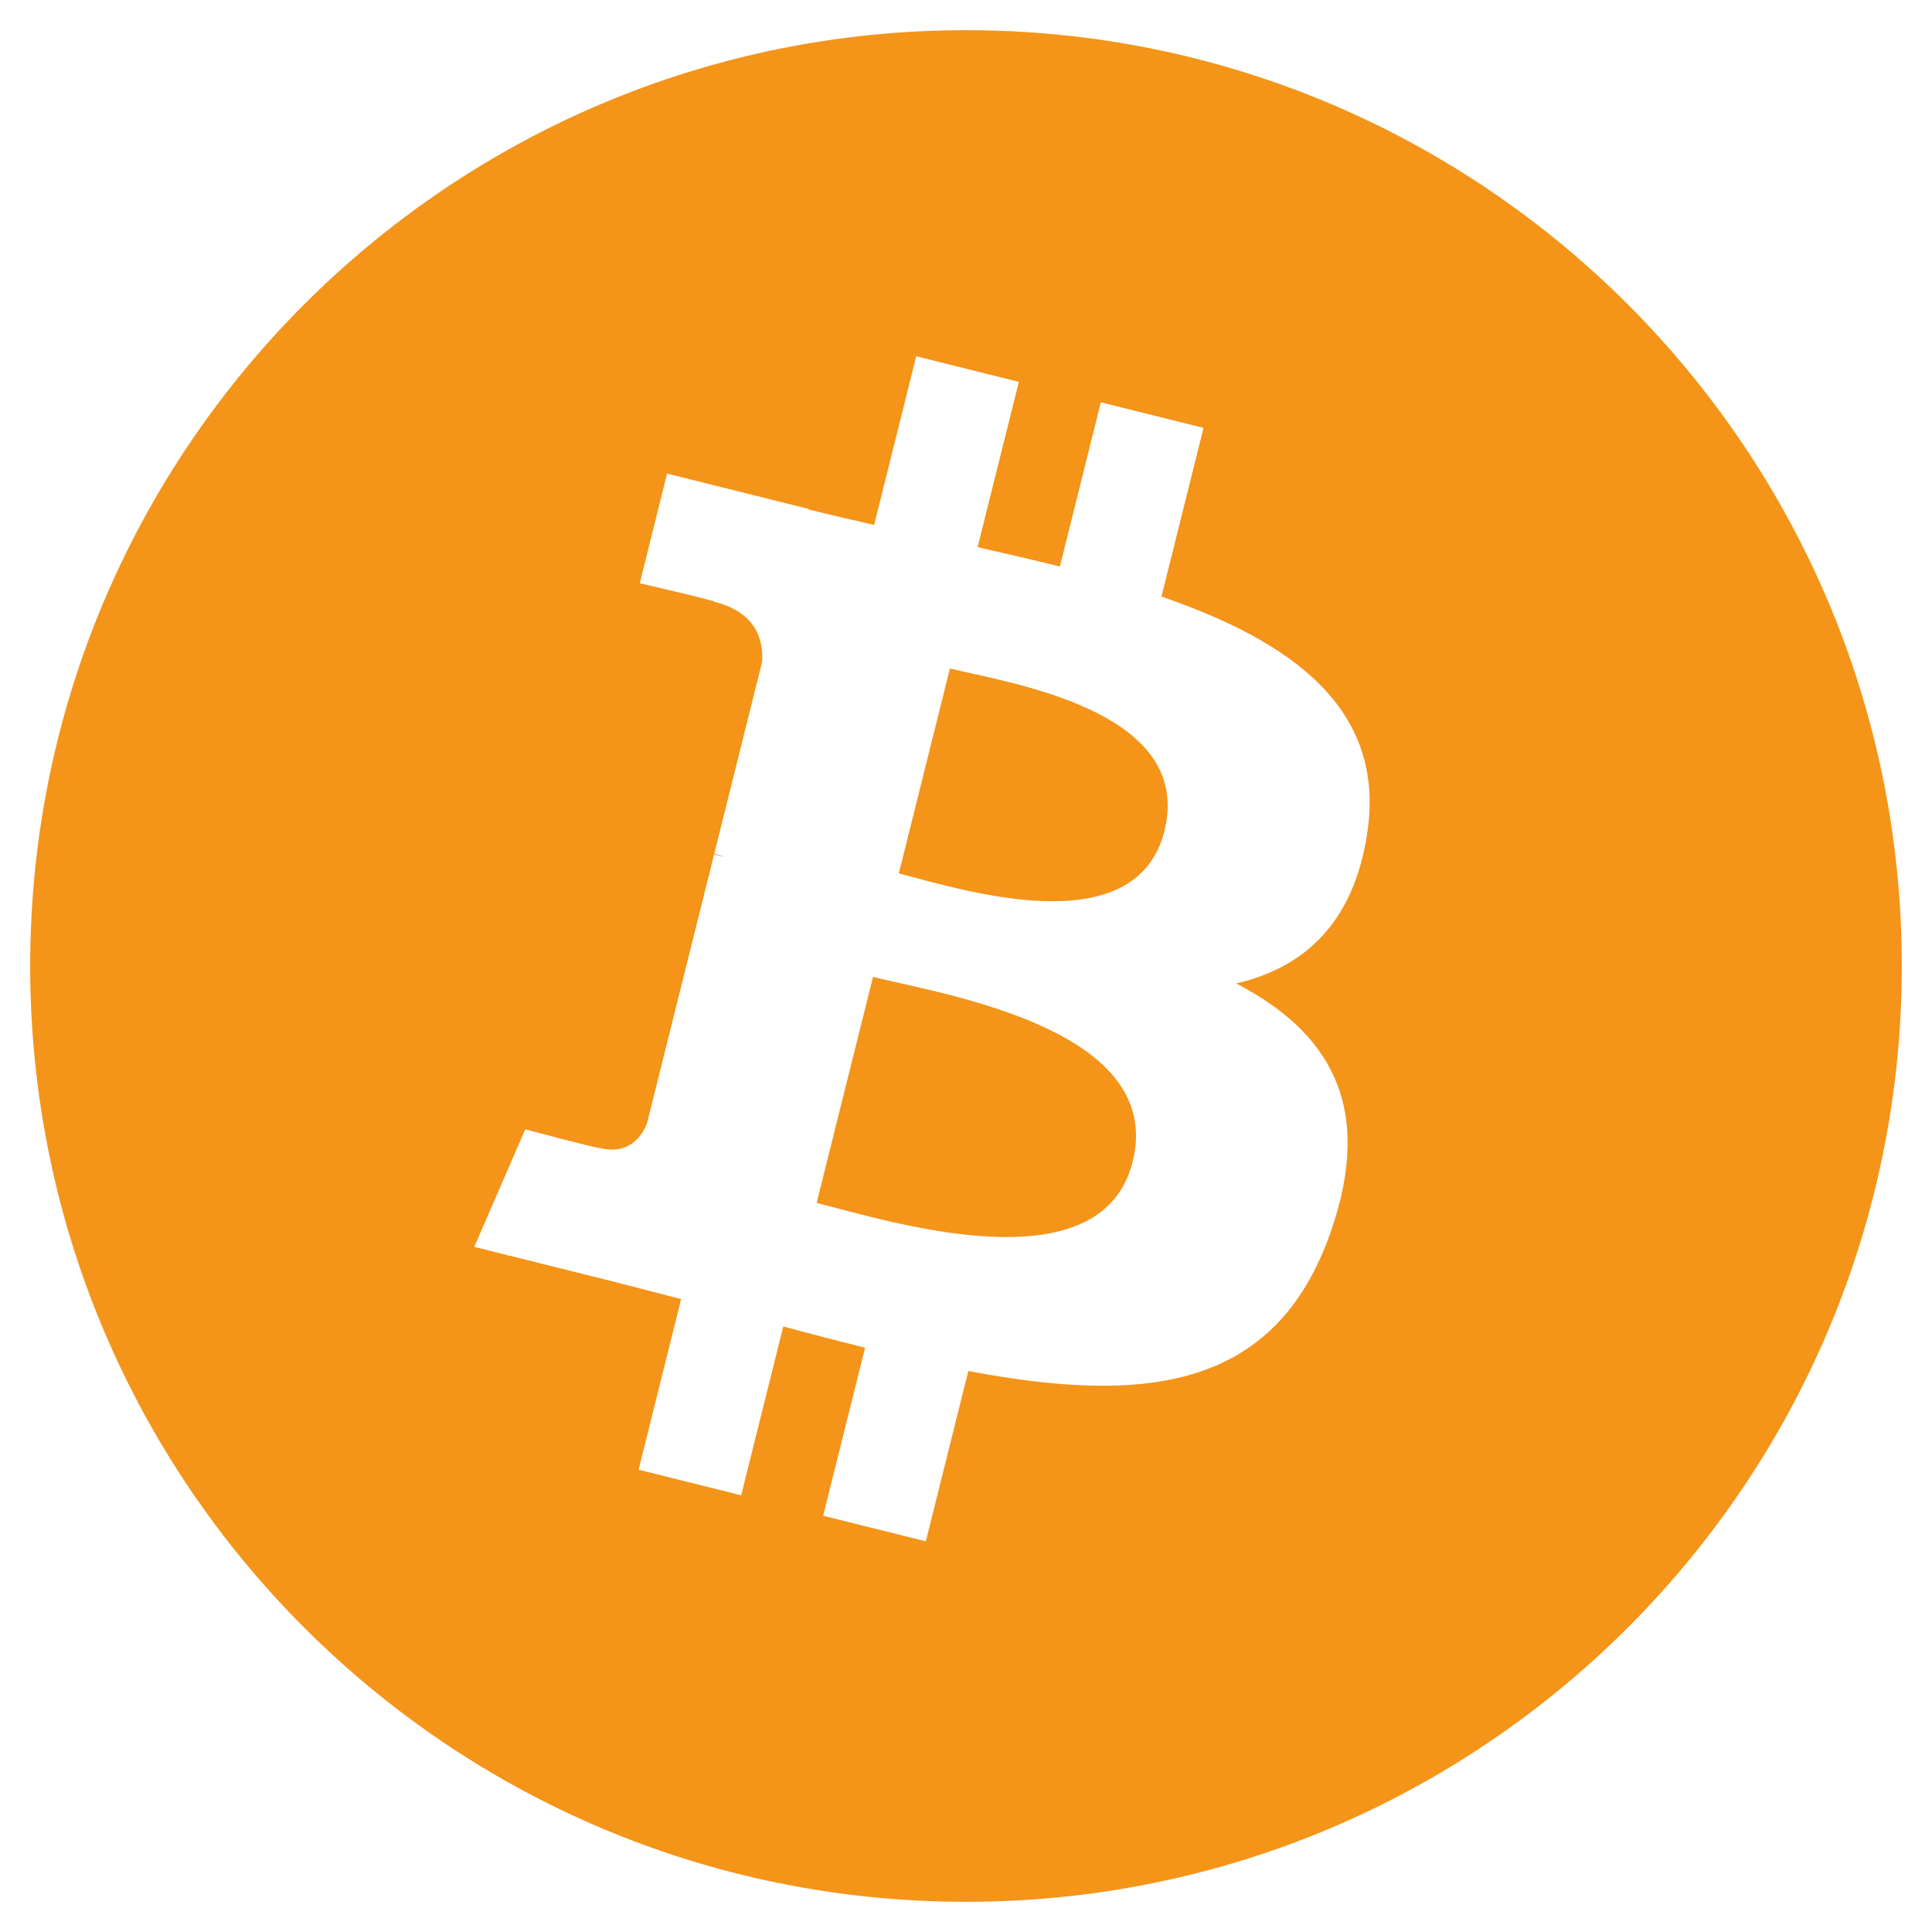
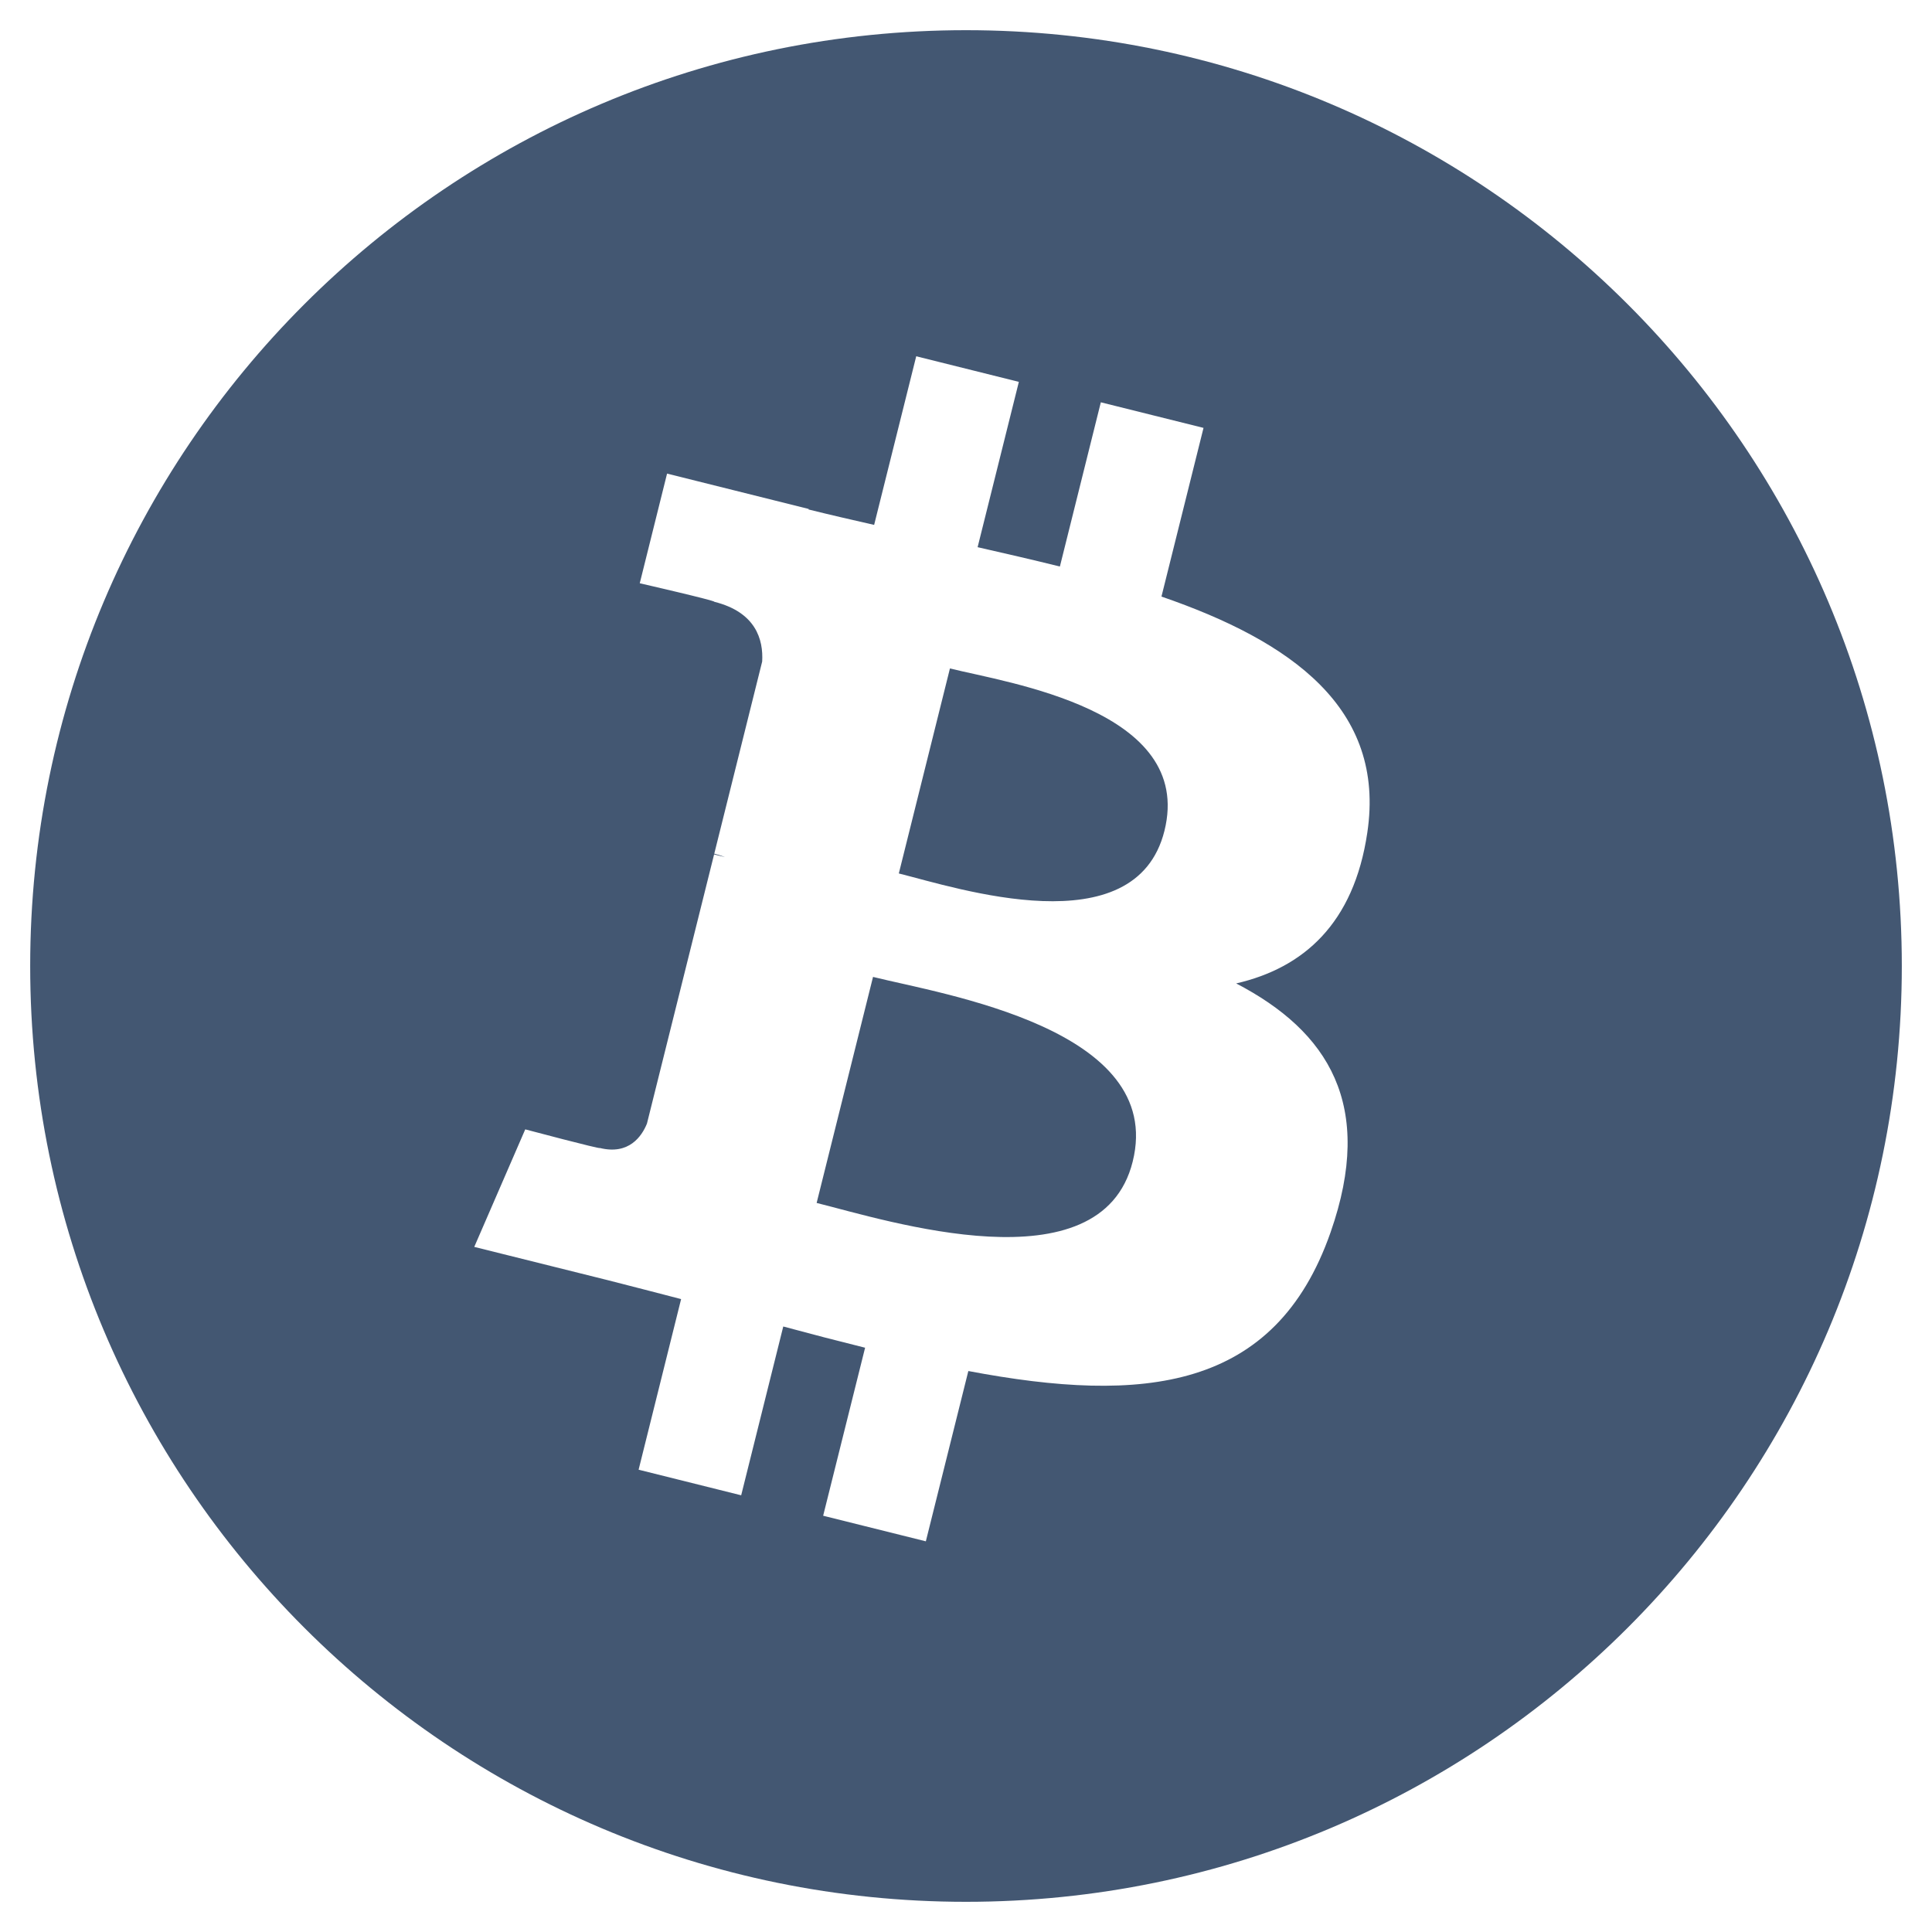
<svg xmlns="http://www.w3.org/2000/svg" aria-hidden="true" focusable="false" data-prefix="fab" data-icon="bitcoin" class="svg-inline--fa fa-bitcoin fa-w-16" role="img" viewBox="0 0 512 512">
-   <path fill="#F49419" d="M504 256c0 136.967-111.033 248-248 248S8 392.967 8 256 119.033 8 256 8s248 111.033 248 248zm-141.651-35.33c4.937-32.999-20.191-50.739-54.55-62.573l11.146-44.702-27.213-6.781-10.851 43.524c-7.154-1.783-14.502-3.464-21.803-5.13l10.929-43.81-27.198-6.781-11.153 44.686c-5.922-1.349-11.735-2.682-17.377-4.084l.031-.14-37.53-9.37-7.239 29.062s20.191 4.627 19.765 4.913c11.022 2.751 13.014 10.044 12.68 15.825l-12.696 50.925c.76.194 1.744.473 2.829.907-.907-.225-1.876-.473-2.876-.713l-17.796 71.338c-1.349 3.348-4.767 8.37-12.471 6.464.271.395-19.78-4.937-19.78-4.937l-13.51 31.147 35.414 8.827c6.588 1.651 13.045 3.379 19.4 5.006l-11.262 45.213 27.182 6.781 11.153-44.733a1038.209 1038.209 0 0 0 21.687 5.627l-11.115 44.523 27.213 6.781 11.262-45.128c46.404 8.781 81.299 5.239 95.986-36.727 11.836-33.79-.589-53.281-25.004-65.991 17.78-4.098 31.174-15.792 34.747-39.949zm-62.177 87.179c-8.41 33.79-65.308 15.523-83.755 10.943l14.944-59.899c18.446 4.603 77.6 13.717 68.811 48.956zm8.417-87.667c-7.673 30.736-55.031 15.12-70.393 11.292l13.548-54.327c15.363 3.828 64.836 10.973 56.845 43.035z" />
+   <path fill="#435772" d="M504 256c0 136.967-111.033 248-248 248S8 392.967 8 256 119.033 8 256 8s248 111.033 248 248zm-141.651-35.33c4.937-32.999-20.191-50.739-54.55-62.573l11.146-44.702-27.213-6.781-10.851 43.524c-7.154-1.783-14.502-3.464-21.803-5.13l10.929-43.81-27.198-6.781-11.153 44.686c-5.922-1.349-11.735-2.682-17.377-4.084l.031-.14-37.53-9.37-7.239 29.062s20.191 4.627 19.765 4.913c11.022 2.751 13.014 10.044 12.68 15.825l-12.696 50.925c.76.194 1.744.473 2.829.907-.907-.225-1.876-.473-2.876-.713l-17.796 71.338c-1.349 3.348-4.767 8.37-12.471 6.464.271.395-19.78-4.937-19.78-4.937l-13.51 31.147 35.414 8.827c6.588 1.651 13.045 3.379 19.4 5.006l-11.262 45.213 27.182 6.781 11.153-44.733a1038.209 1038.209 0 0 0 21.687 5.627l-11.115 44.523 27.213 6.781 11.262-45.128c46.404 8.781 81.299 5.239 95.986-36.727 11.836-33.79-.589-53.281-25.004-65.991 17.78-4.098 31.174-15.792 34.747-39.949zm-62.177 87.179c-8.41 33.79-65.308 15.523-83.755 10.943l14.944-59.899c18.446 4.603 77.6 13.717 68.811 48.956zm8.417-87.667c-7.673 30.736-55.031 15.12-70.393 11.292l13.548-54.327c15.363 3.828 64.836 10.973 56.845 43.035z" />
</svg>
